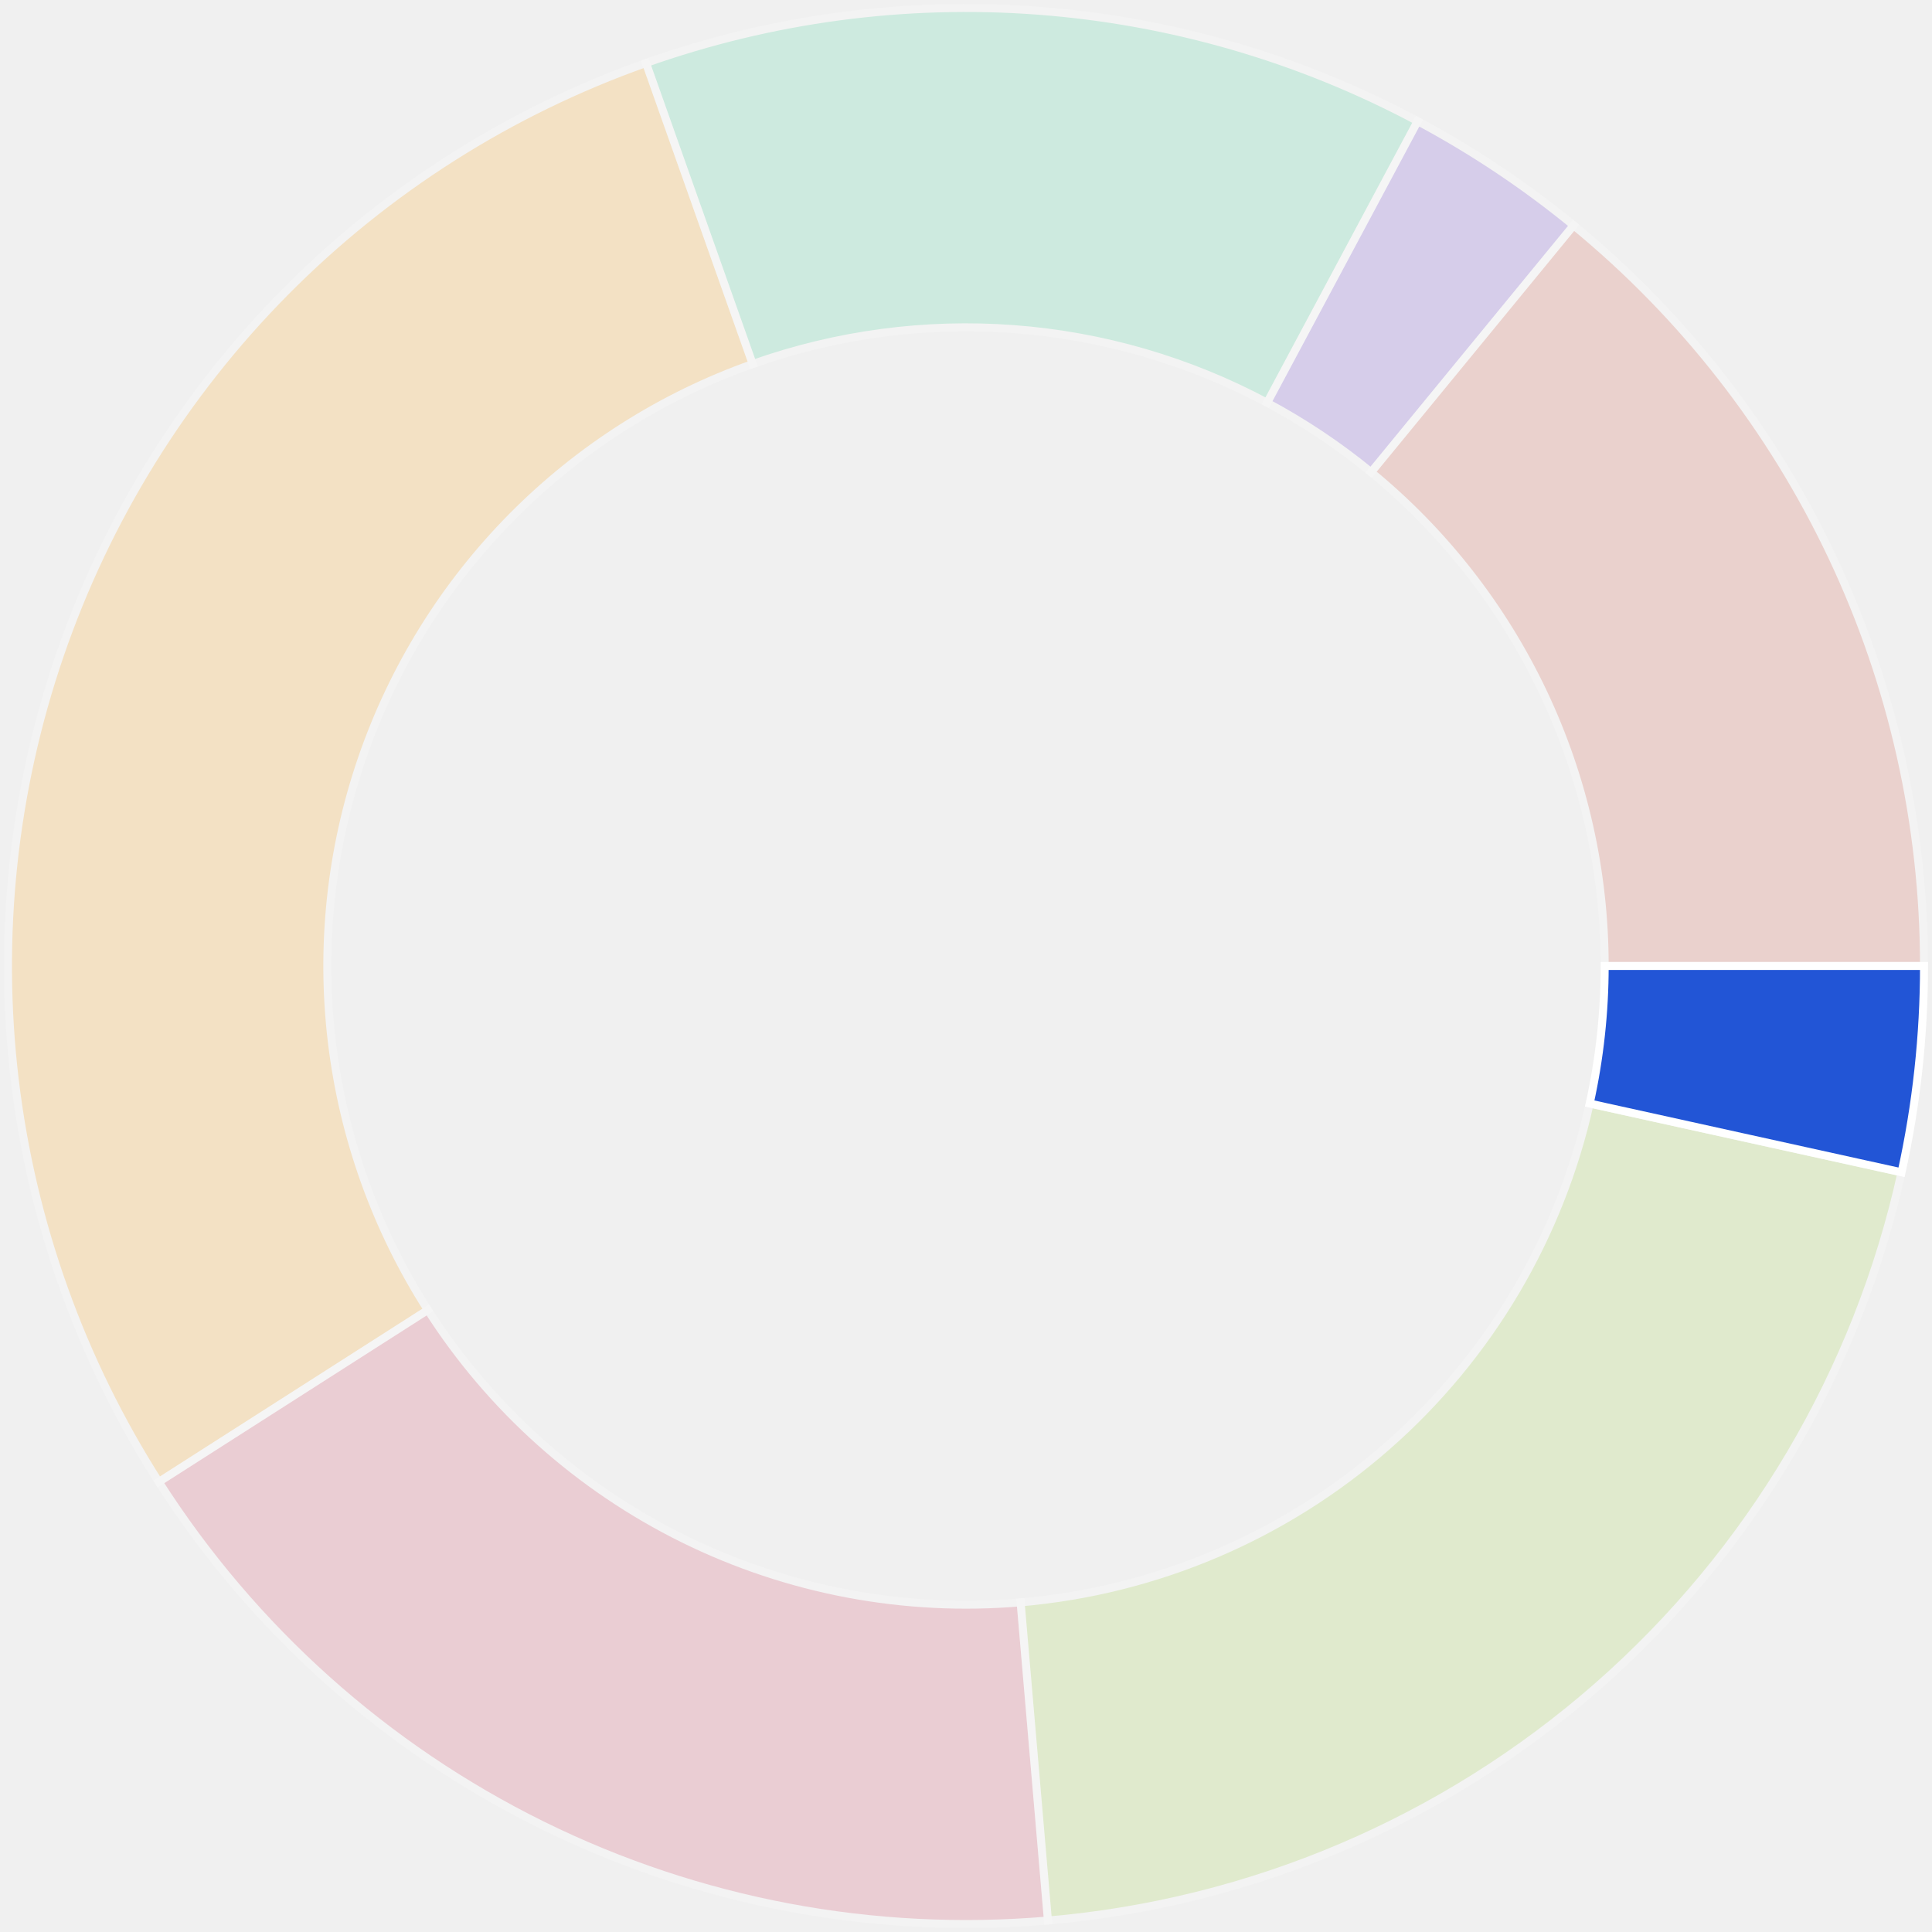
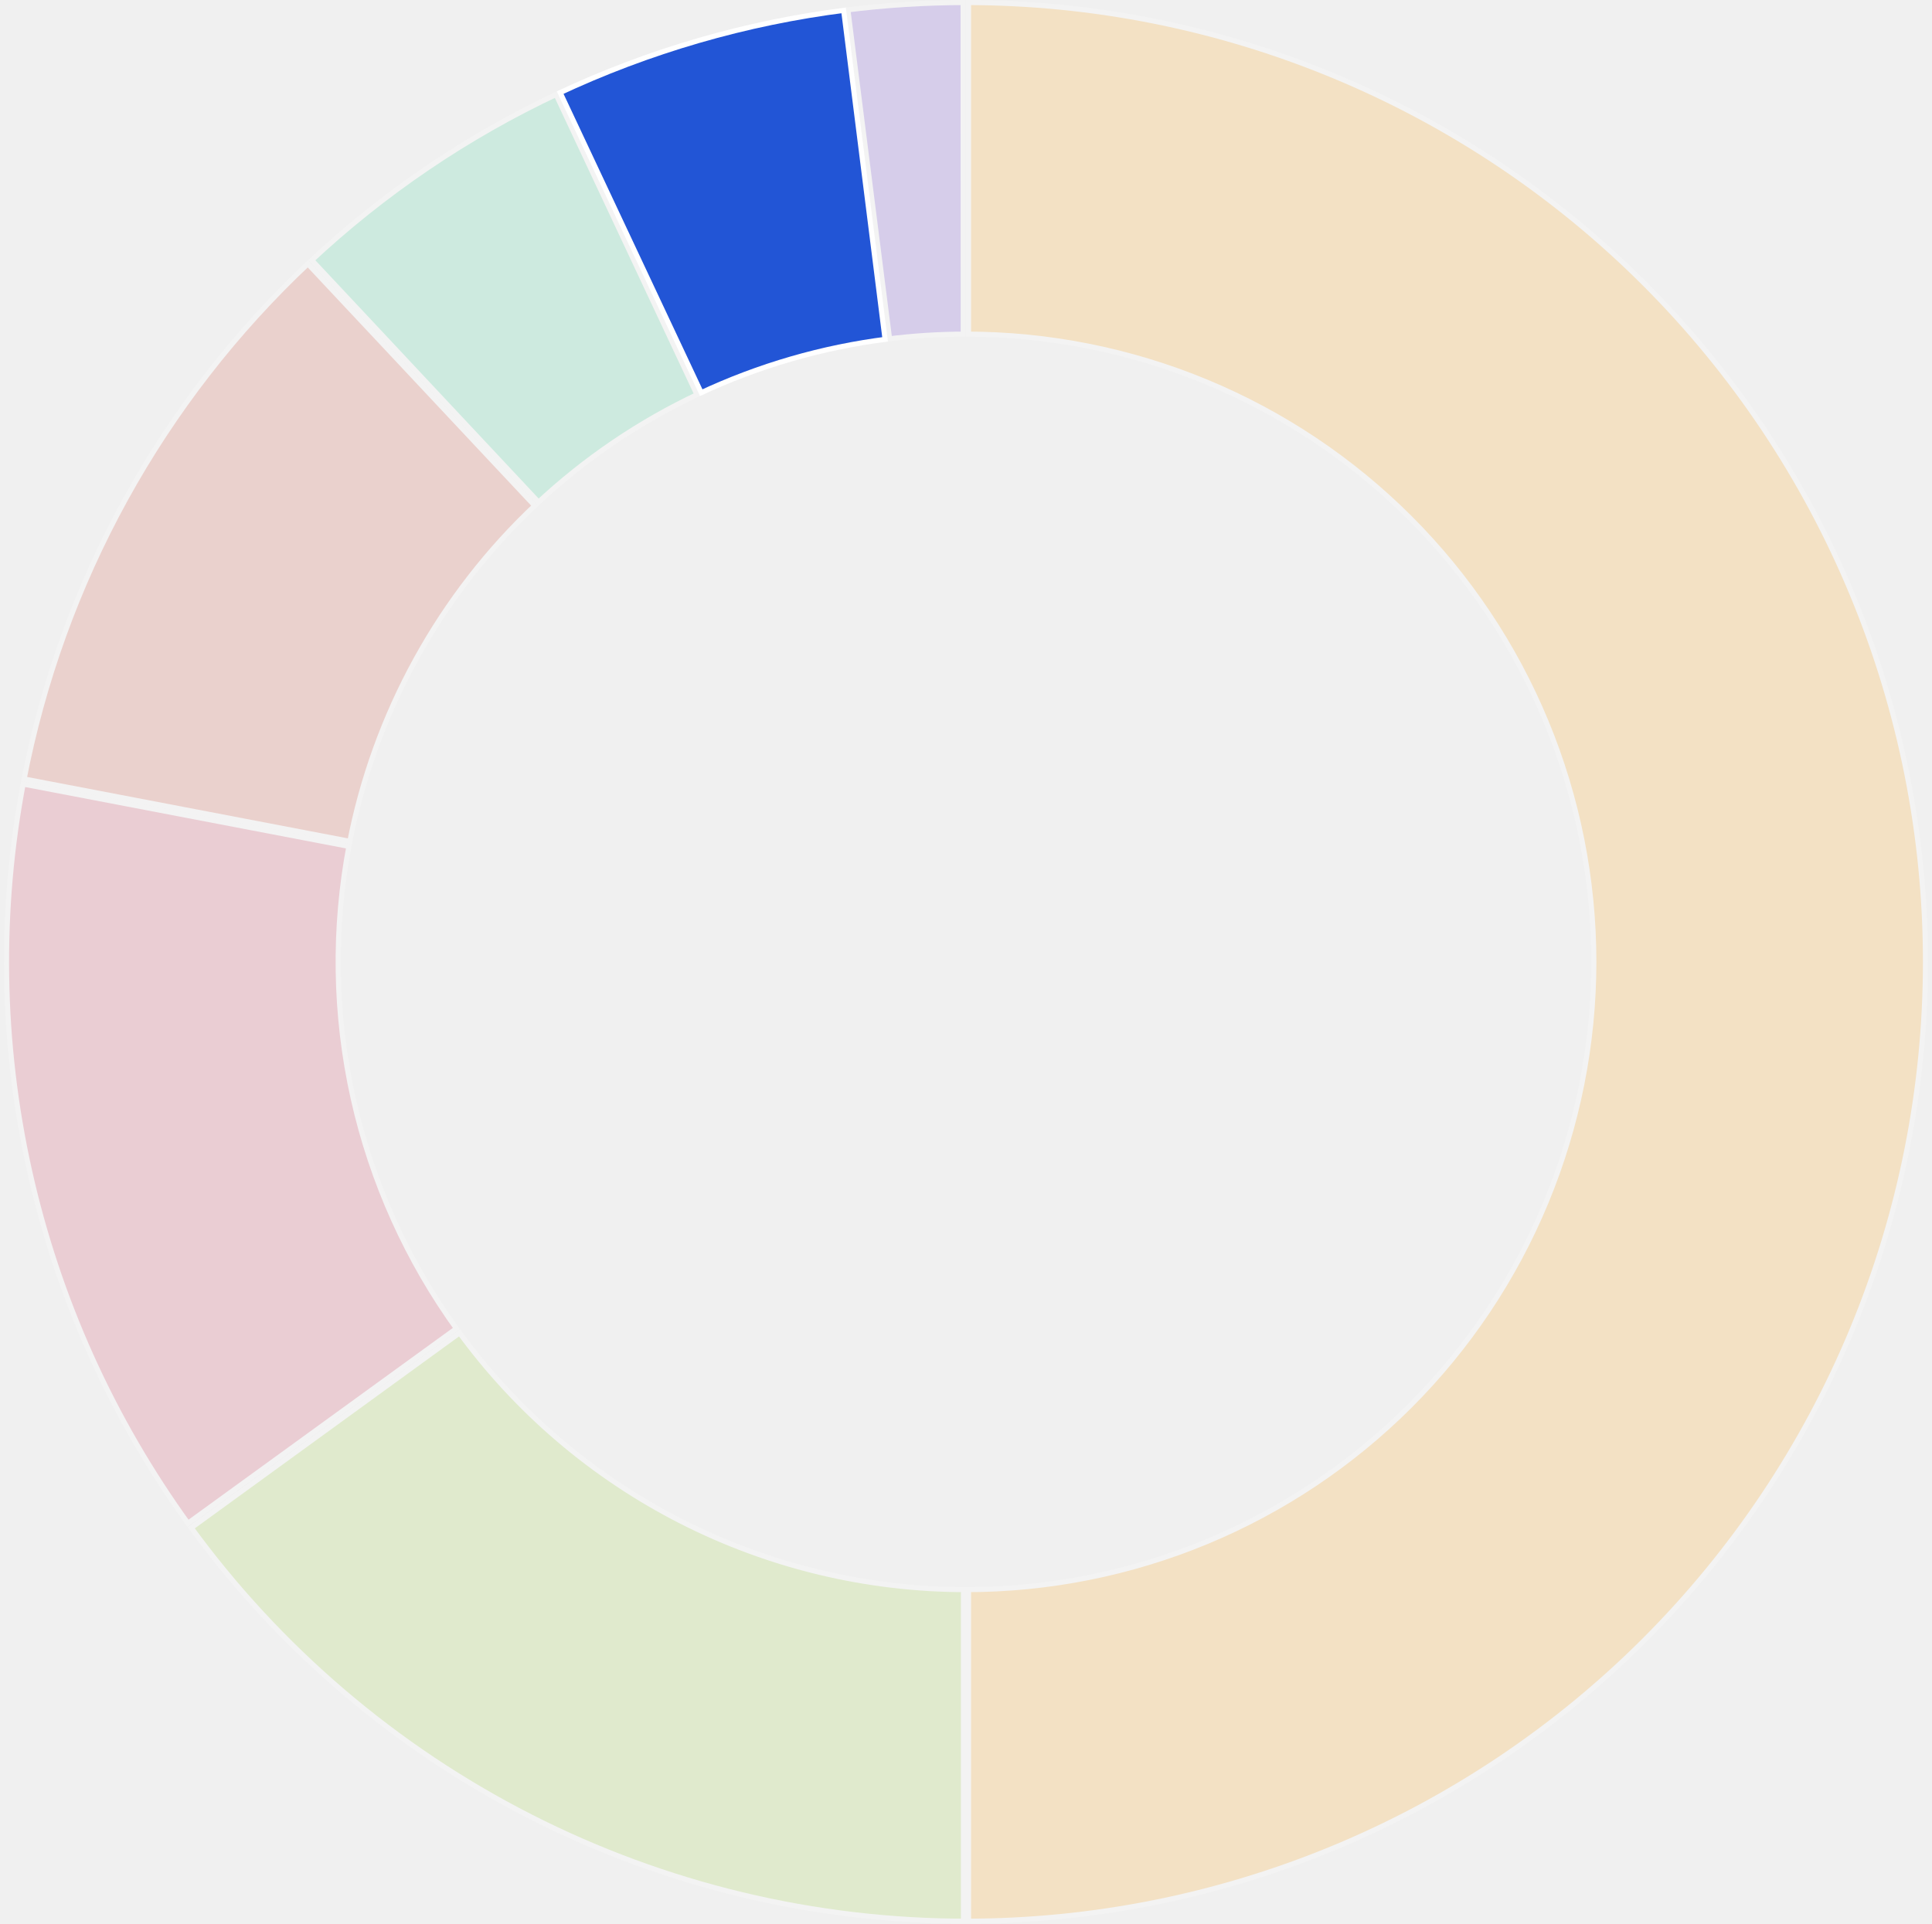
- <svg xmlns="http://www.w3.org/2000/svg" width="242" height="242" viewBox="0 0 242 242" fill="none">
+ <svg xmlns="http://www.w3.org/2000/svg" width="242" height="241" viewBox="0 0 242 241" fill="none">
  <g opacity="0.2">
-     <path d="M241 120.999C241 103.252 237.064 85.725 229.474 69.682C221.884 53.639 210.83 39.479 197.109 28.223L171.739 59.148C180.887 66.652 188.256 76.092 193.316 86.788C198.376 97.483 201 109.168 201 120.999H241Z" fill="#D45741" stroke="white" />
+     <mask id="path-1-inside-1_3367_5503" fill="white">
+       <path d="M121 0C136.824 1.88703e-07 152.494 3.117 167.113 9.173C181.733 15.228 195.017 24.104 206.206 35.294C217.396 46.483 226.272 59.767 232.327 74.387C238.383 89.006 241.5 104.676 241.5 120.5C241.5 136.324 238.383 151.994 232.327 166.613C226.272 181.233 217.396 194.517 206.206 205.706C195.017 216.896 181.733 225.772 167.113 231.827C152.494 237.883 136.824 241 121 241L121 198.825C131.286 198.825 141.471 196.799 150.974 192.863C160.476 188.927 169.111 183.157 176.384 175.884C183.657 168.611 189.427 159.977 193.363 150.474C197.299 140.971 199.325 130.786 199.325 120.5C199.325 110.214 197.299 100.029 193.363 90.526C189.427 81.023 183.657 72.389 176.384 65.116C169.111 57.843 160.477 52.073 150.974 48.137C141.471 44.201 131.286 42.175 121 42.175V0Z" />
+     </mask>
+     <path d="M121 0C136.824 1.88703e-07 152.494 3.117 167.113 9.173C181.733 15.228 195.017 24.104 206.206 35.294C217.396 46.483 226.272 59.767 232.327 74.387C238.383 89.006 241.5 104.676 241.5 120.5C241.5 136.324 238.383 151.994 232.327 166.613C226.272 181.233 217.396 194.517 206.206 205.706C195.017 216.896 181.733 225.772 167.113 231.827C152.494 237.883 136.824 241 121 241L121 198.825C131.286 198.825 141.471 196.799 150.974 192.863C160.476 188.927 169.111 183.157 176.384 175.884C183.657 168.611 189.427 159.977 193.363 150.474C197.299 140.971 199.325 130.786 199.325 120.5C199.325 110.214 197.299 100.029 193.363 90.526C189.427 81.023 183.657 72.389 176.384 65.116C169.111 57.843 160.477 52.073 150.974 48.137C141.471 44.201 131.286 42.175 121 42.175V0Z" fill="#FFA515" stroke="white" stroke-width="1.272" mask="url(#path-1-inside-1_3367_5503)" />
  </g>
  <g opacity="0.2">
-     <path d="M197.108 28.223C191.039 23.244 184.495 18.873 177.572 15.172L158.715 50.448C163.33 52.915 167.693 55.83 171.739 59.149L197.108 28.223Z" fill="#6D41D4" stroke="white" />
+     <mask id="path-2-inside-2_3367_5503" fill="white">
+       <path d="M121 241C101.984 241 83.238 236.499 66.294 227.866C49.351 219.233 34.691 206.712 23.513 191.328L57.634 166.538C64.899 176.538 74.428 184.677 85.441 190.288C96.454 195.9 108.639 198.825 121 198.825L121 241Z" />
+     </mask>
+     <path d="M121 241C101.984 241 83.238 236.499 66.294 227.866C49.351 219.233 34.691 206.712 23.513 191.328L57.634 166.538C64.899 176.538 74.428 184.677 85.441 190.288C96.454 195.9 108.639 198.825 121 198.825L121 241Z" fill="#9ED441" stroke="white" stroke-width="1.272" mask="url(#path-2-inside-2_3367_5503)" />
  </g>
  <g opacity="0.2">
-     <path d="M177.572 15.172C162.853 7.304 146.655 2.592 130.012 1.339C113.369 0.085 96.648 2.317 80.917 7.892L94.278 45.595C104.765 41.878 115.913 40.39 127.008 41.226C138.103 42.062 148.902 45.202 158.714 50.448L177.572 15.172Z" fill="#41D499" stroke="white" />
+     <mask id="path-3-inside-3_3367_5503" fill="white">
+       <path d="M23.472 191.271C13.804 177.948 6.968 162.785 3.387 146.718C-0.195 130.651 -0.446 114.02 2.648 97.852L44.071 105.779C42.06 116.288 42.223 127.098 44.551 137.542C46.88 147.985 51.323 157.841 57.607 166.501L23.472 191.271Z" />
+     </mask>
+     <path d="M23.472 191.271C13.804 177.948 6.968 162.785 3.387 146.718C-0.195 130.651 -0.446 114.02 2.648 97.852L44.071 105.779C42.06 116.288 42.223 127.098 44.551 137.542C46.88 147.985 51.323 157.841 57.607 166.501L23.472 191.271Z" fill="#D44161" stroke="white" stroke-width="1.272" mask="url(#path-3-inside-3_3367_5503)" />
  </g>
  <g opacity="0.2">
-     <path d="M80.917 7.893C63.889 13.927 48.444 23.728 35.732 36.565C23.021 49.401 13.372 64.942 7.505 82.029C1.638 99.115 -0.296 117.305 1.848 135.243C3.992 153.181 10.159 170.403 19.888 185.625L53.592 164.084C47.106 153.936 42.995 142.454 41.566 130.496C40.136 118.537 41.425 106.41 45.336 95.019C49.248 83.628 55.681 73.268 64.155 64.71C72.629 56.152 82.926 49.618 94.278 45.595L80.917 7.893Z" fill="#FFA515" stroke="white" />
+     <mask id="path-4-inside-4_3367_5503" fill="white">
+       <path d="M2.65 97.838C7.436 72.845 20.011 50.009 38.573 32.602L67.423 63.366C55.357 74.681 47.183 89.524 44.073 105.77L2.65 97.838Z" />
+     </mask>
+     <path d="M2.65 97.838C7.436 72.845 20.011 50.009 38.573 32.602L67.423 63.366C55.357 74.681 47.183 89.524 44.073 105.77L2.65 97.838Z" fill="#D45741" stroke="white" stroke-width="1.272" mask="url(#path-4-inside-4_3367_5503)" />
  </g>
  <g opacity="0.2">
-     <path d="M19.888 185.626C31.676 204.07 48.285 218.938 67.916 228.621C87.548 238.304 109.454 242.433 131.263 240.561L127.842 200.708C113.302 201.956 98.698 199.203 85.611 192.748C72.523 186.292 61.451 176.38 53.592 164.084L19.888 185.626Z" fill="#D44161" stroke="white" />
+     <mask id="path-5-inside-5_3367_5503" fill="white">
+       <path d="M38.602 32.575C47.828 23.928 58.358 16.788 69.805 11.416L87.724 49.595C80.283 53.087 73.439 57.728 67.441 63.349L38.602 32.575Z" />
+     </mask>
+     <path d="M38.602 32.575C47.828 23.928 58.358 16.788 69.805 11.416L87.724 49.595C80.283 53.087 73.439 57.728 67.441 63.349L38.602 32.575Z" fill="#41D499" stroke="white" stroke-width="1.272" mask="url(#path-5-inside-5_3367_5503)" />
  </g>
+   <mask id="path-6-inside-6_3367_5503" fill="white">
+     <path d="M69.741 11.446C81.185 6.067 93.404 2.523 105.95 0.944L111.217 42.788C103.063 43.815 95.12 46.119 87.682 49.615L69.741 11.446Z" />
+   </mask>
+   <path d="M69.741 11.446C81.185 6.067 93.404 2.523 105.95 0.944L111.217 42.788C103.063 43.815 95.12 46.119 87.682 49.615L69.741 11.446Z" fill="#2255D6" stroke="white" stroke-width="1.272" mask="url(#path-6-inside-6_3367_5503)" />
  <g opacity="0.2">
-     <path d="M131.263 240.561C156.747 238.373 180.865 228.101 200.099 211.241C219.333 194.381 232.677 171.817 238.185 146.839L199.123 138.227C195.451 154.878 186.555 169.921 173.732 181.161C160.91 192.401 144.831 199.249 127.842 200.708L131.263 240.561Z" fill="#9ED441" stroke="white" />
+     <mask id="path-7-inside-7_3367_5503" fill="white">
+       <path d="M105.851 0.956C110.86 0.321 115.904 0.002 120.954 8.9432e-06L120.97 42.175C117.688 42.176 114.409 42.384 111.153 42.796L105.851 0.956Z" />
+     </mask>
+     <path d="M105.851 0.956C110.86 0.321 115.904 0.002 120.954 8.9432e-06L120.97 42.175C117.688 42.176 114.409 42.384 111.153 42.796L105.851 0.956Z" fill="#6D41D4" stroke="white" stroke-width="1.272" mask="url(#path-7-inside-7_3367_5503)" />
  </g>
-   <path d="M238.185 146.839C240.056 138.353 241 129.689 241 121H201C201 126.793 200.37 132.569 199.123 138.226L238.185 146.839Z" fill="#2255D6" stroke="white" />
</svg>
